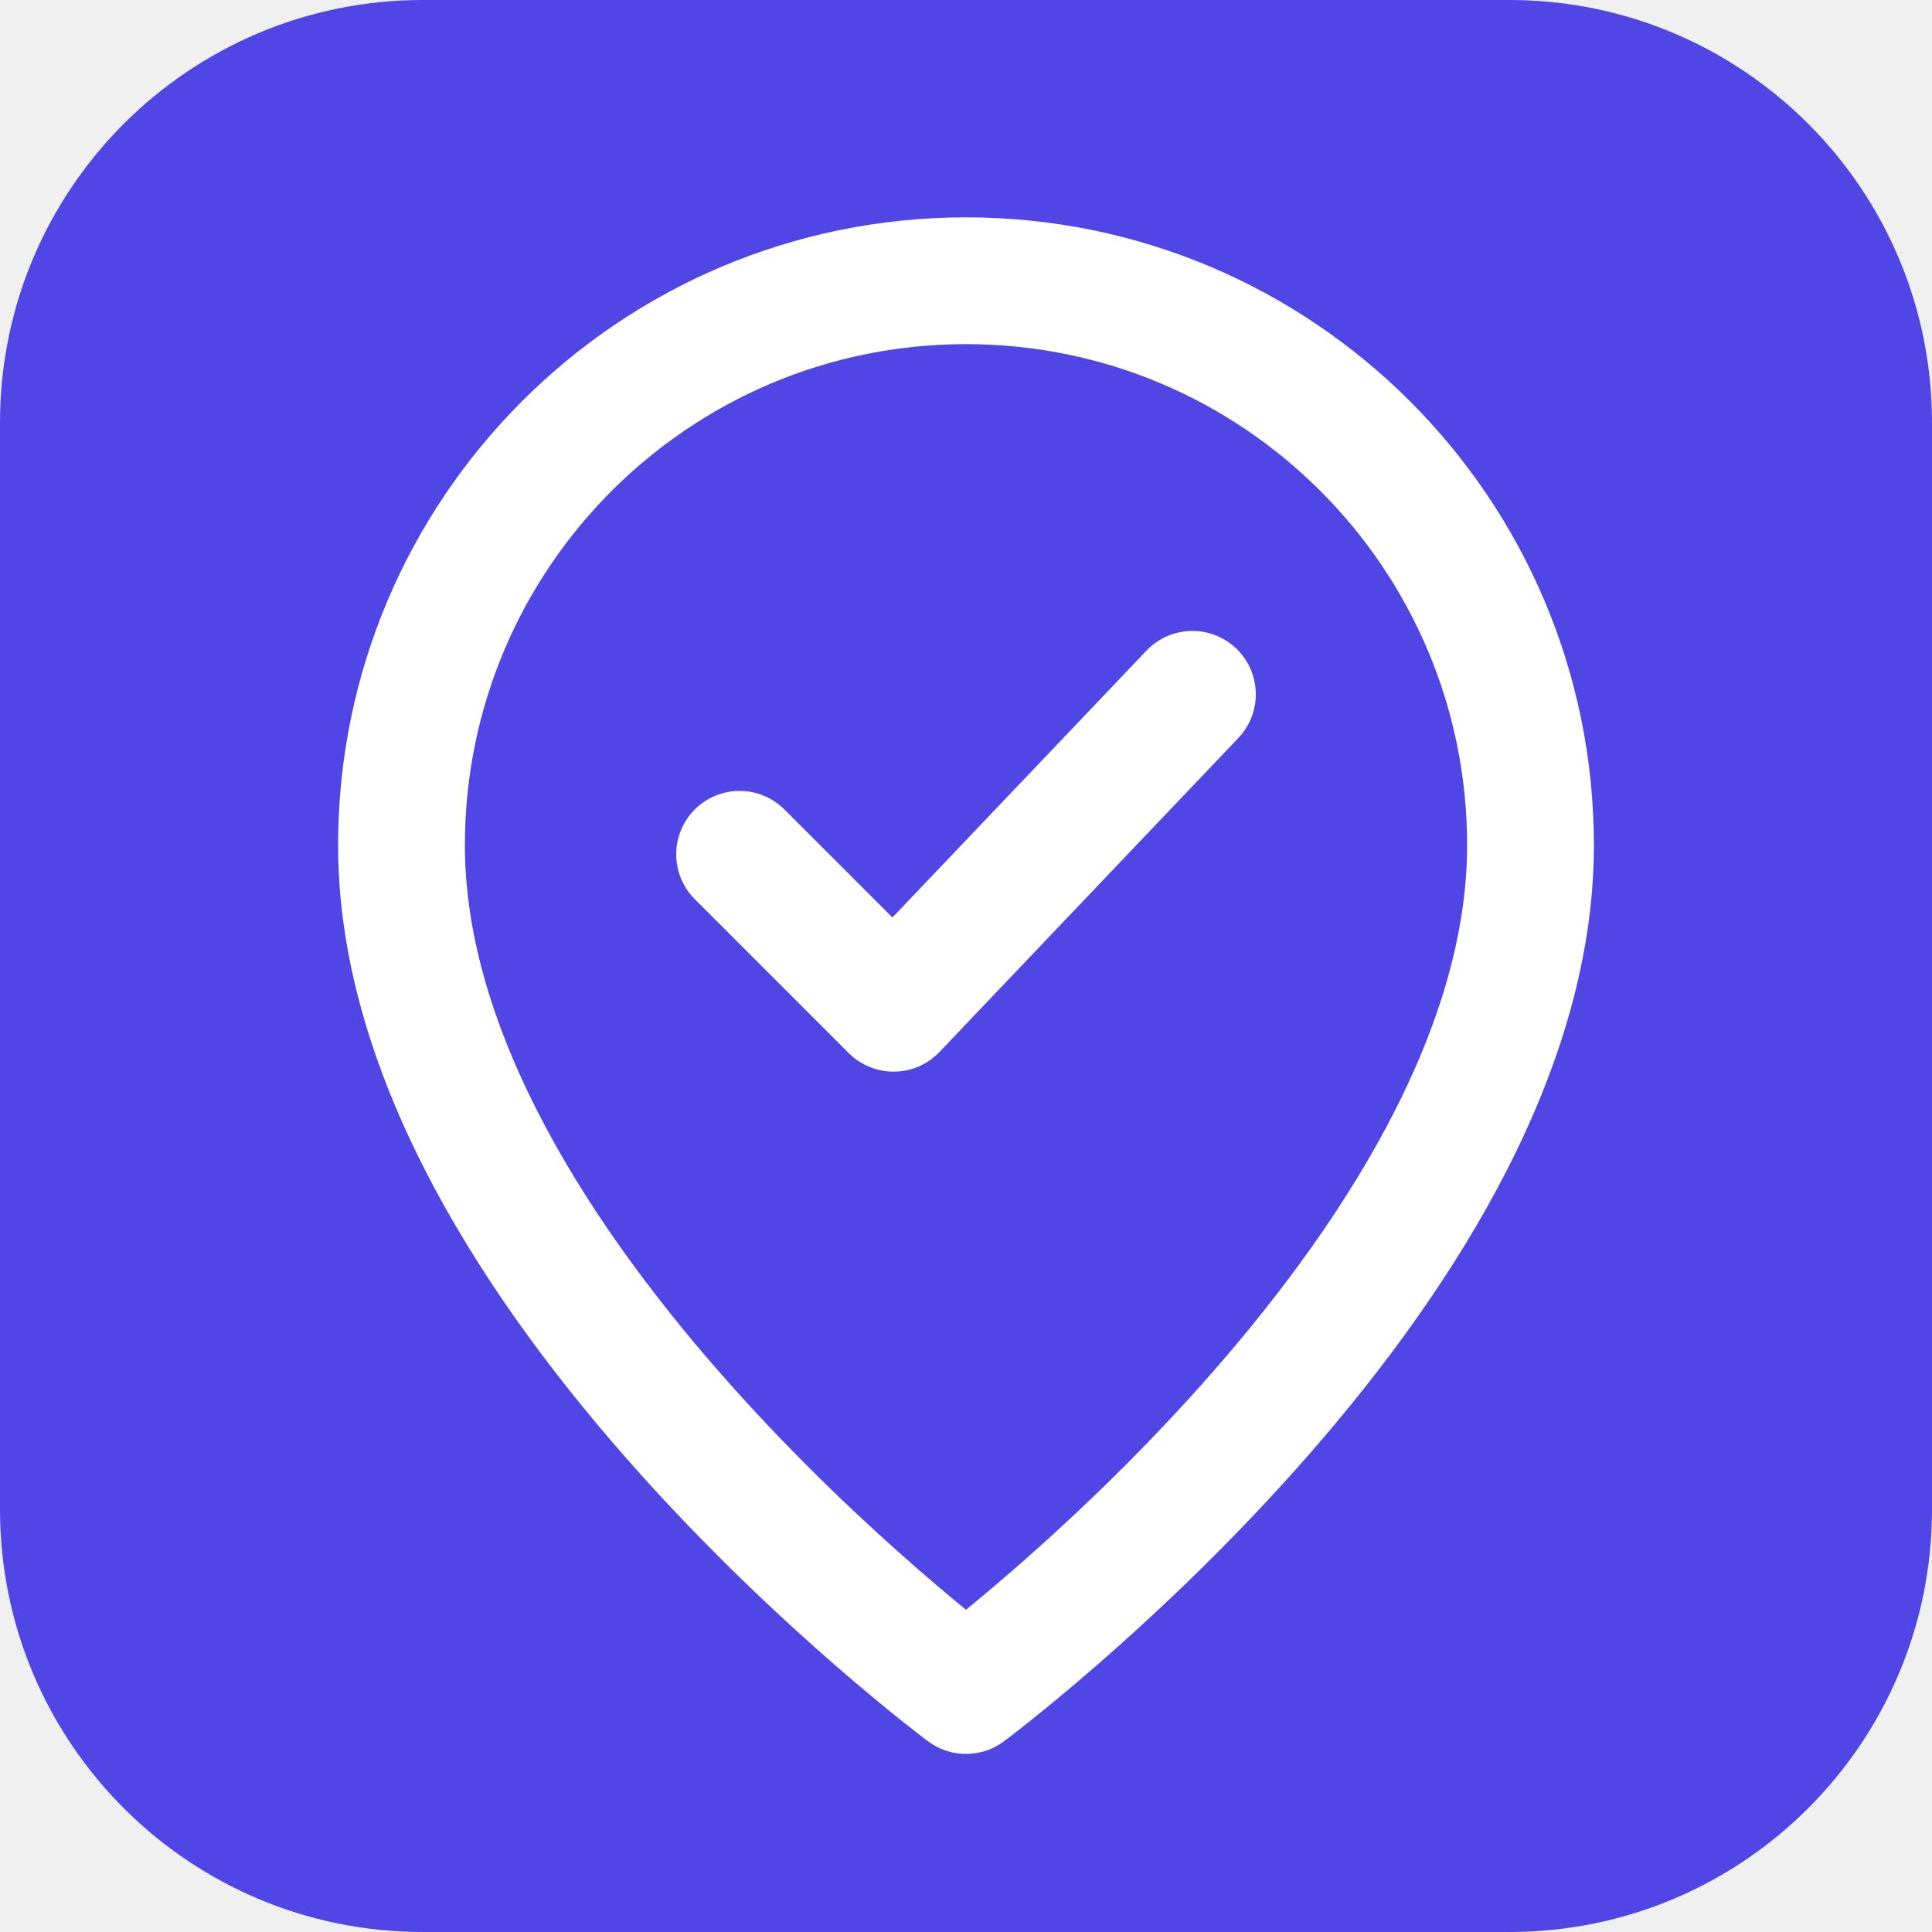
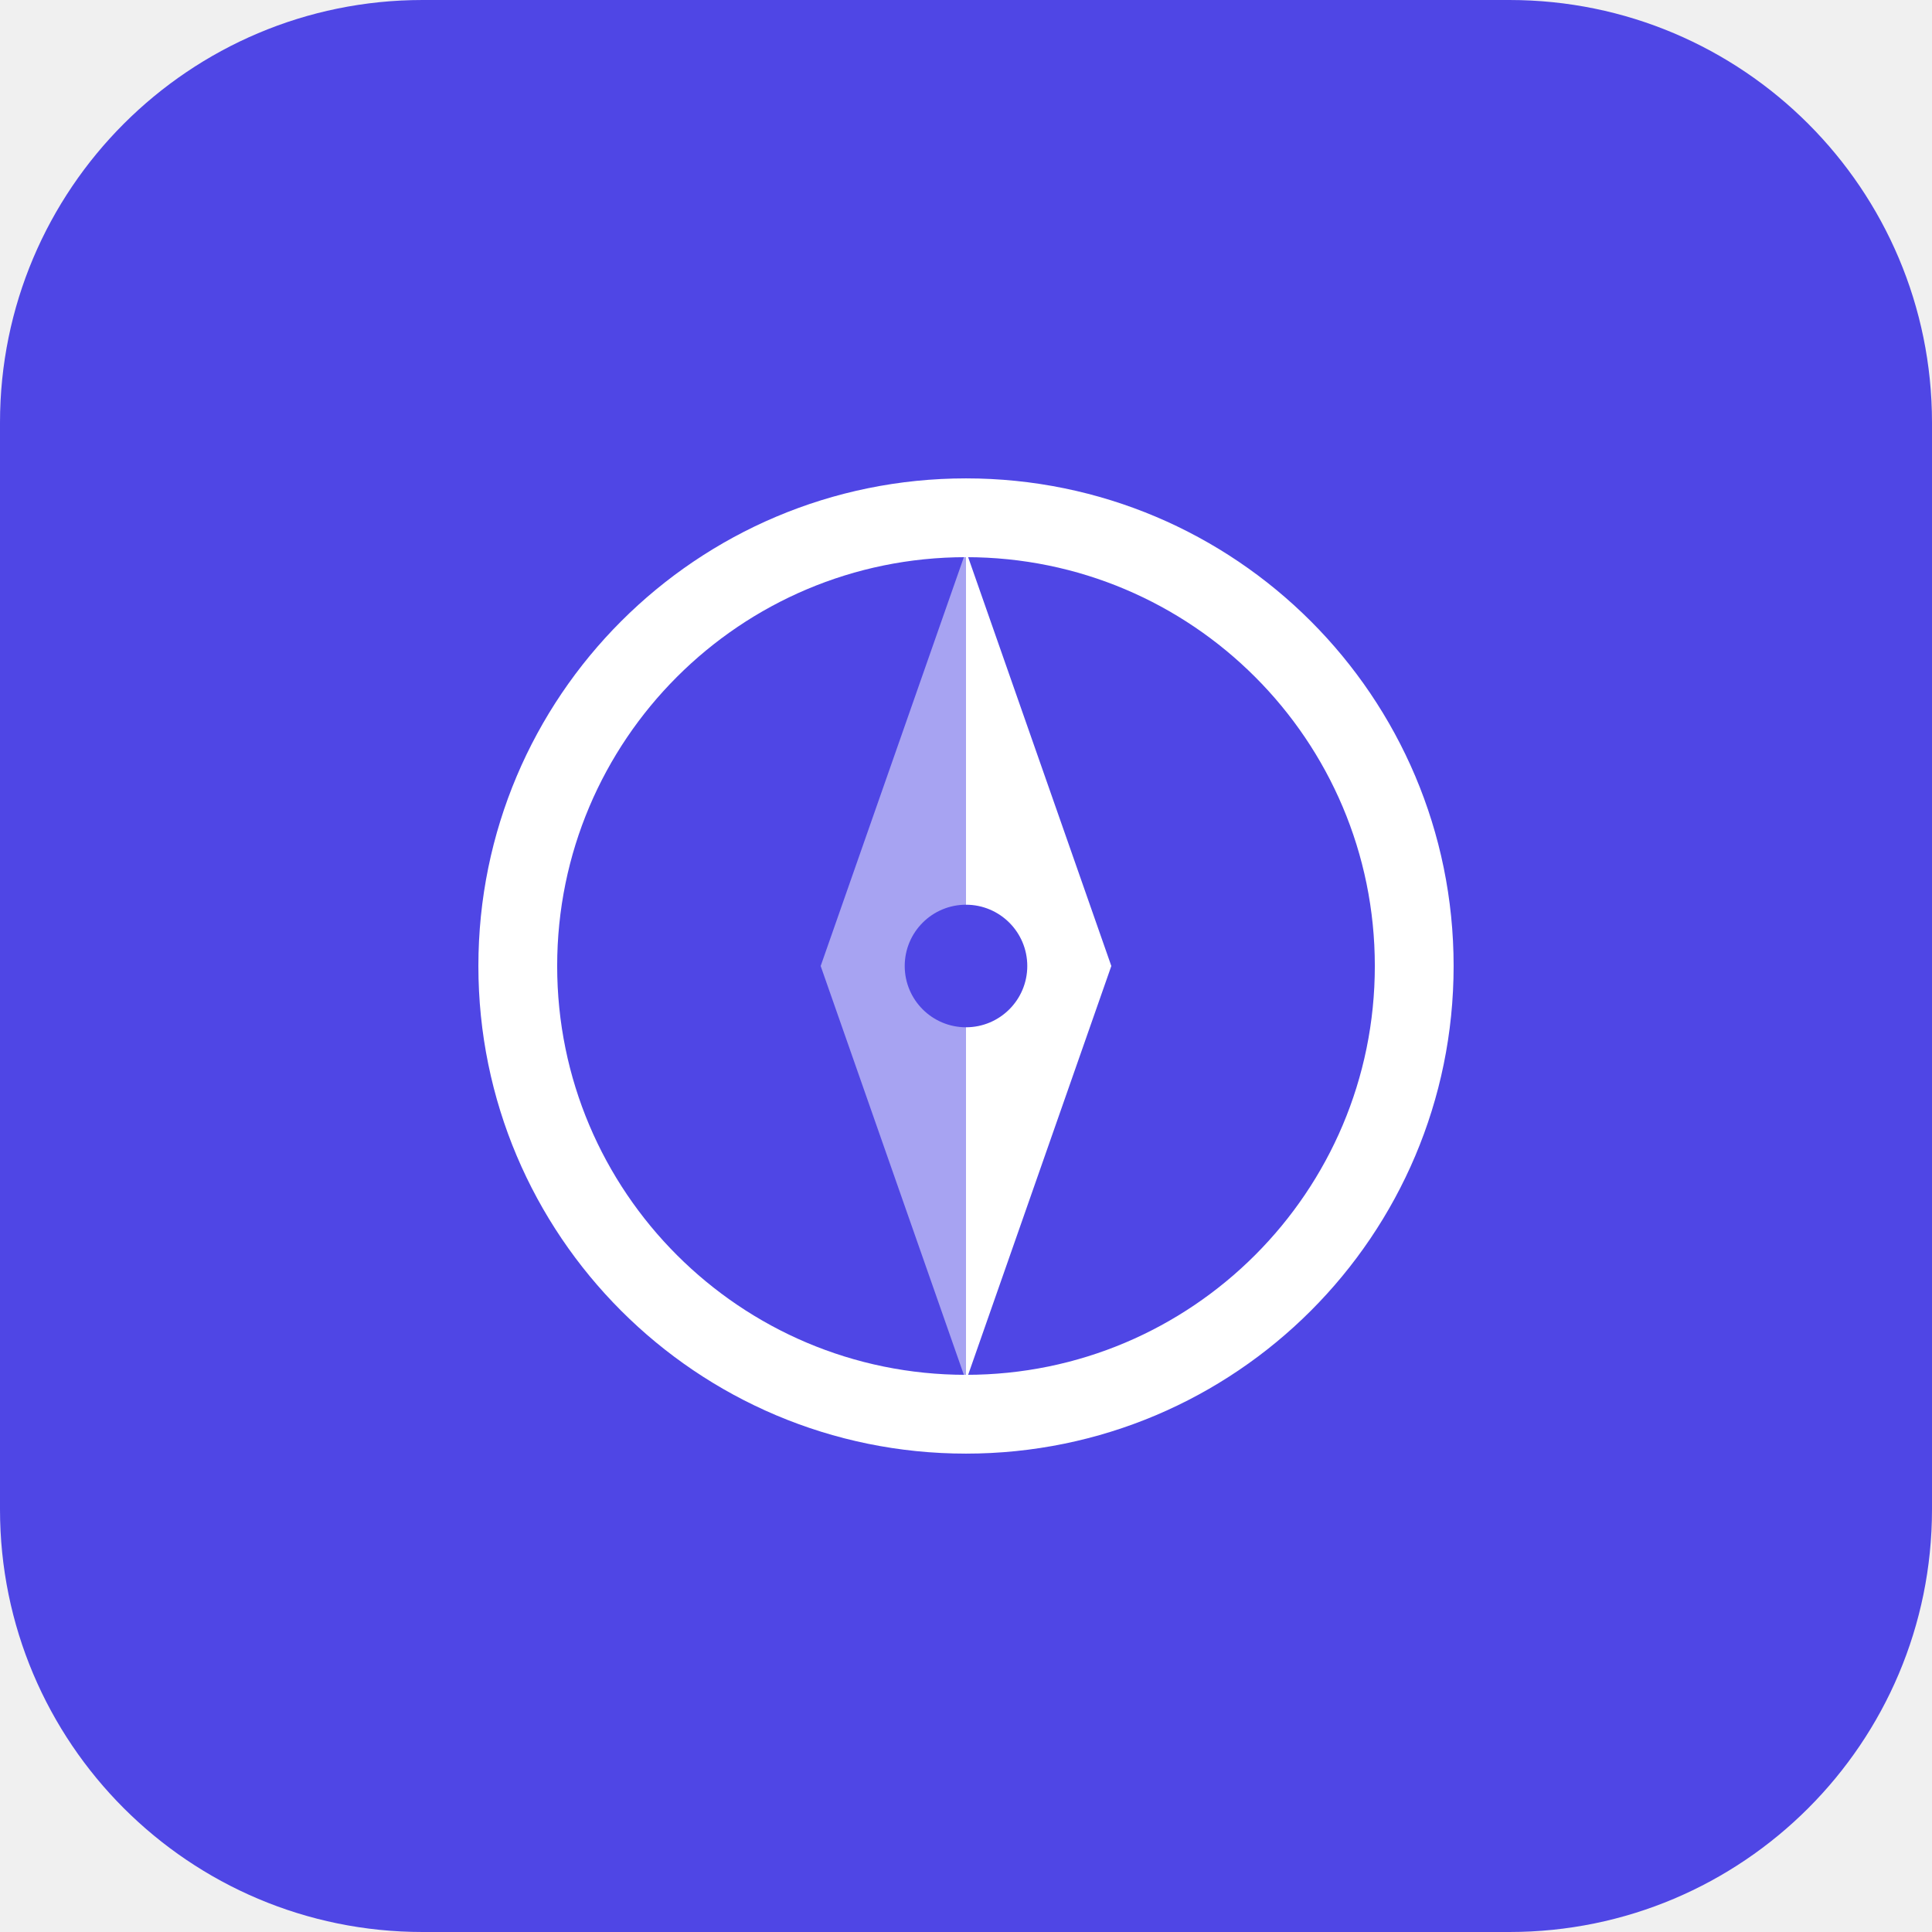
- <svg xmlns="http://www.w3.org/2000/svg" viewBox="0 0 64 64">
+ <svg xmlns="http://www.w3.org/2000/svg" viewBox="0 0 64 64" role="img" aria-label="GovNavigator Ghana">
  <rect width="64" height="64" rx="14" fill="#4F46E5" />
-   <path d="M32 56s18.7-13.9 18.7-28A18.7 18.7 0 0 0 13.3 28C13.3 42.1 32 56 32 56Z" fill="none" stroke="#ffffff" stroke-width="4.2" stroke-linejoin="round" />
-   <path d="m24.5 28.3 5.1 5.1 9.9-10.4" fill="none" stroke="#ffffff" stroke-width="4.2" stroke-linecap="round" stroke-linejoin="round" />
+   <g transform="translate(32 32) scale(.58) translate(-32 -32)">
+     <circle cx="32" cy="32" r="25.6" fill="none" stroke="#ffffff" stroke-width="4.5" />
+     <polygon points="32,8.3 40.3,32 32,55.7" fill="#ffffff" />
+     <polygon points="32,8.3 23.7,32 32,55.7" fill="#ffffff" opacity=".5" />
+     <circle cx="32" cy="32" r="3.5" fill="#4F46E5" />
+   </g>
</svg>
